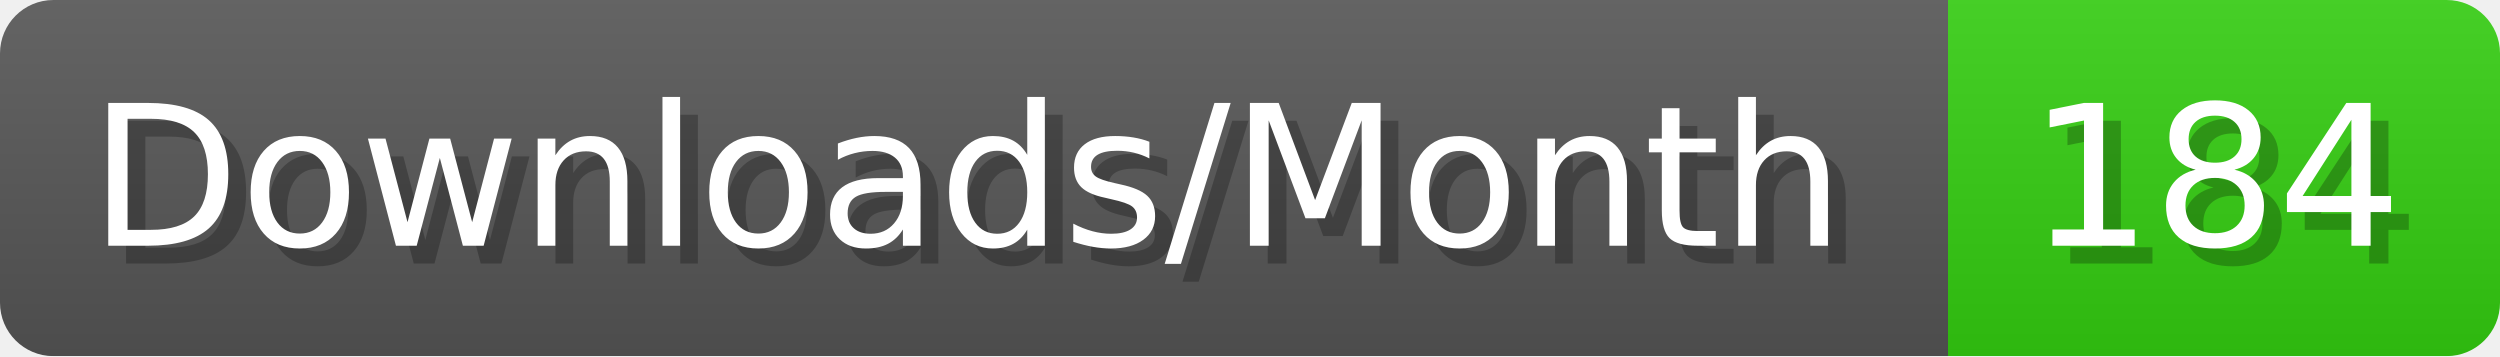
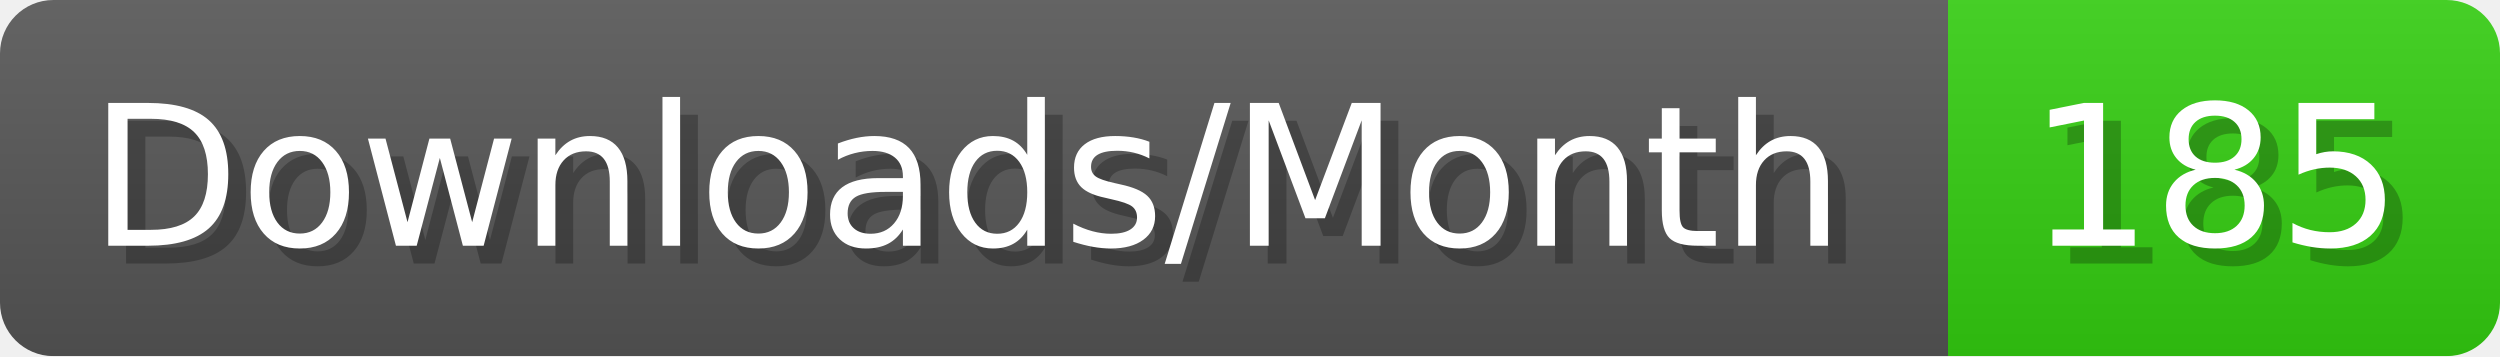
- <svg xmlns="http://www.w3.org/2000/svg" width="140.4" height="20" viewBox="0 0 1404 200" role="img" aria-label="Downloads/Month: 184">
+ <svg xmlns="http://www.w3.org/2000/svg" width="140.4" height="20" viewBox="0 0 1404 200" role="img" aria-label="Downloads/Month: 185">
  <linearGradient id="YlXUI" x2="0" y2="100%">
    <stop offset="0" stop-opacity=".1" stop-color="#EEE" />
    <stop offset="1" stop-opacity=".1" />
  </linearGradient>
  <mask id="JHhop">
    <rect width="1404" height="200" rx="30" fill="#FFF" />
  </mask>
  <g mask="url(#JHhop)">
    <rect width="1094" height="200" fill="#555" />
    <rect width="310" height="200" fill="#3C1" x="1094" />
    <rect width="1404" height="200" fill="url(#YlXUI)" />
  </g>
  <g aria-hidden="true" fill="#fff" text-anchor="start" font-family="Verdana,DejaVu Sans,sans-serif" font-size="110">
    <text x="60" y="148" textLength="994" fill="#000" opacity="0.25">Downloads/Month</text>
    <text x="50" y="138" textLength="994">Downloads/Month</text>
-     <text x="1149" y="148" textLength="210" fill="#000" opacity="0.25">184</text>
-     <text x="1139" y="138" textLength="210">184</text>
+     <text x="1149" y="148" textLength="210" fill="#000" opacity="0.25">185</text>
+     <text x="1139" y="138" textLength="210">185</text>
  </g>
</svg>
